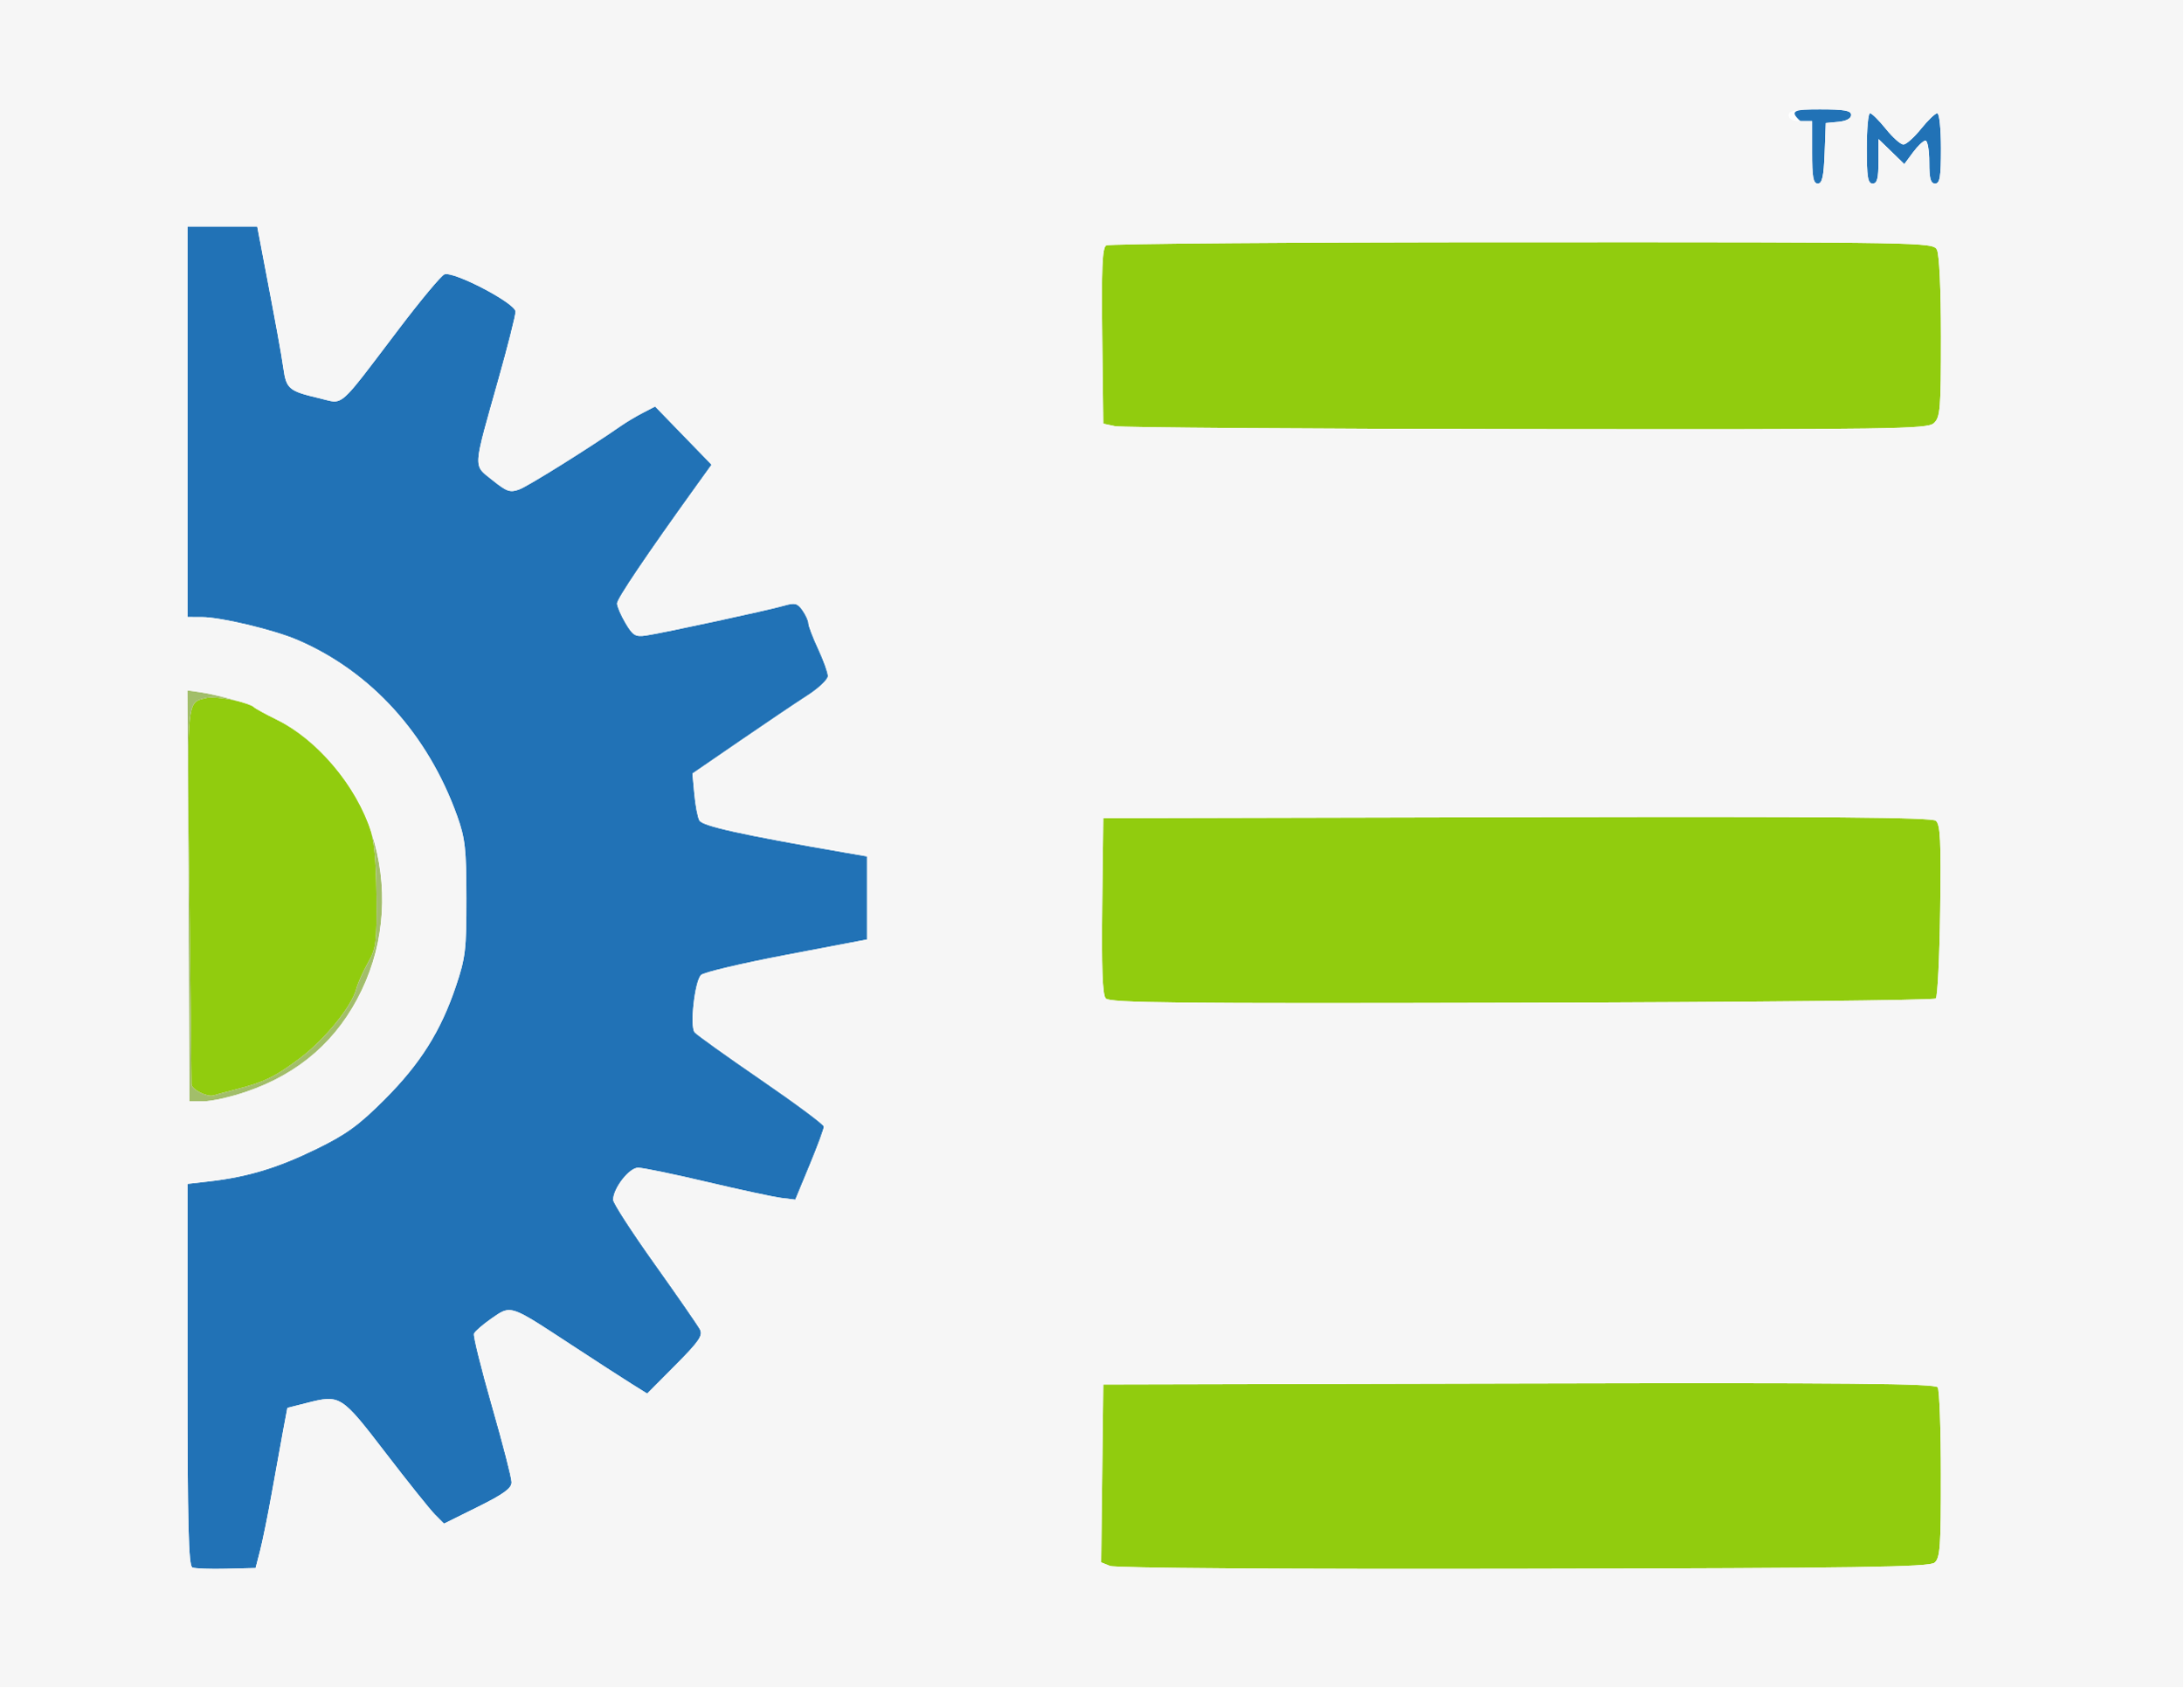
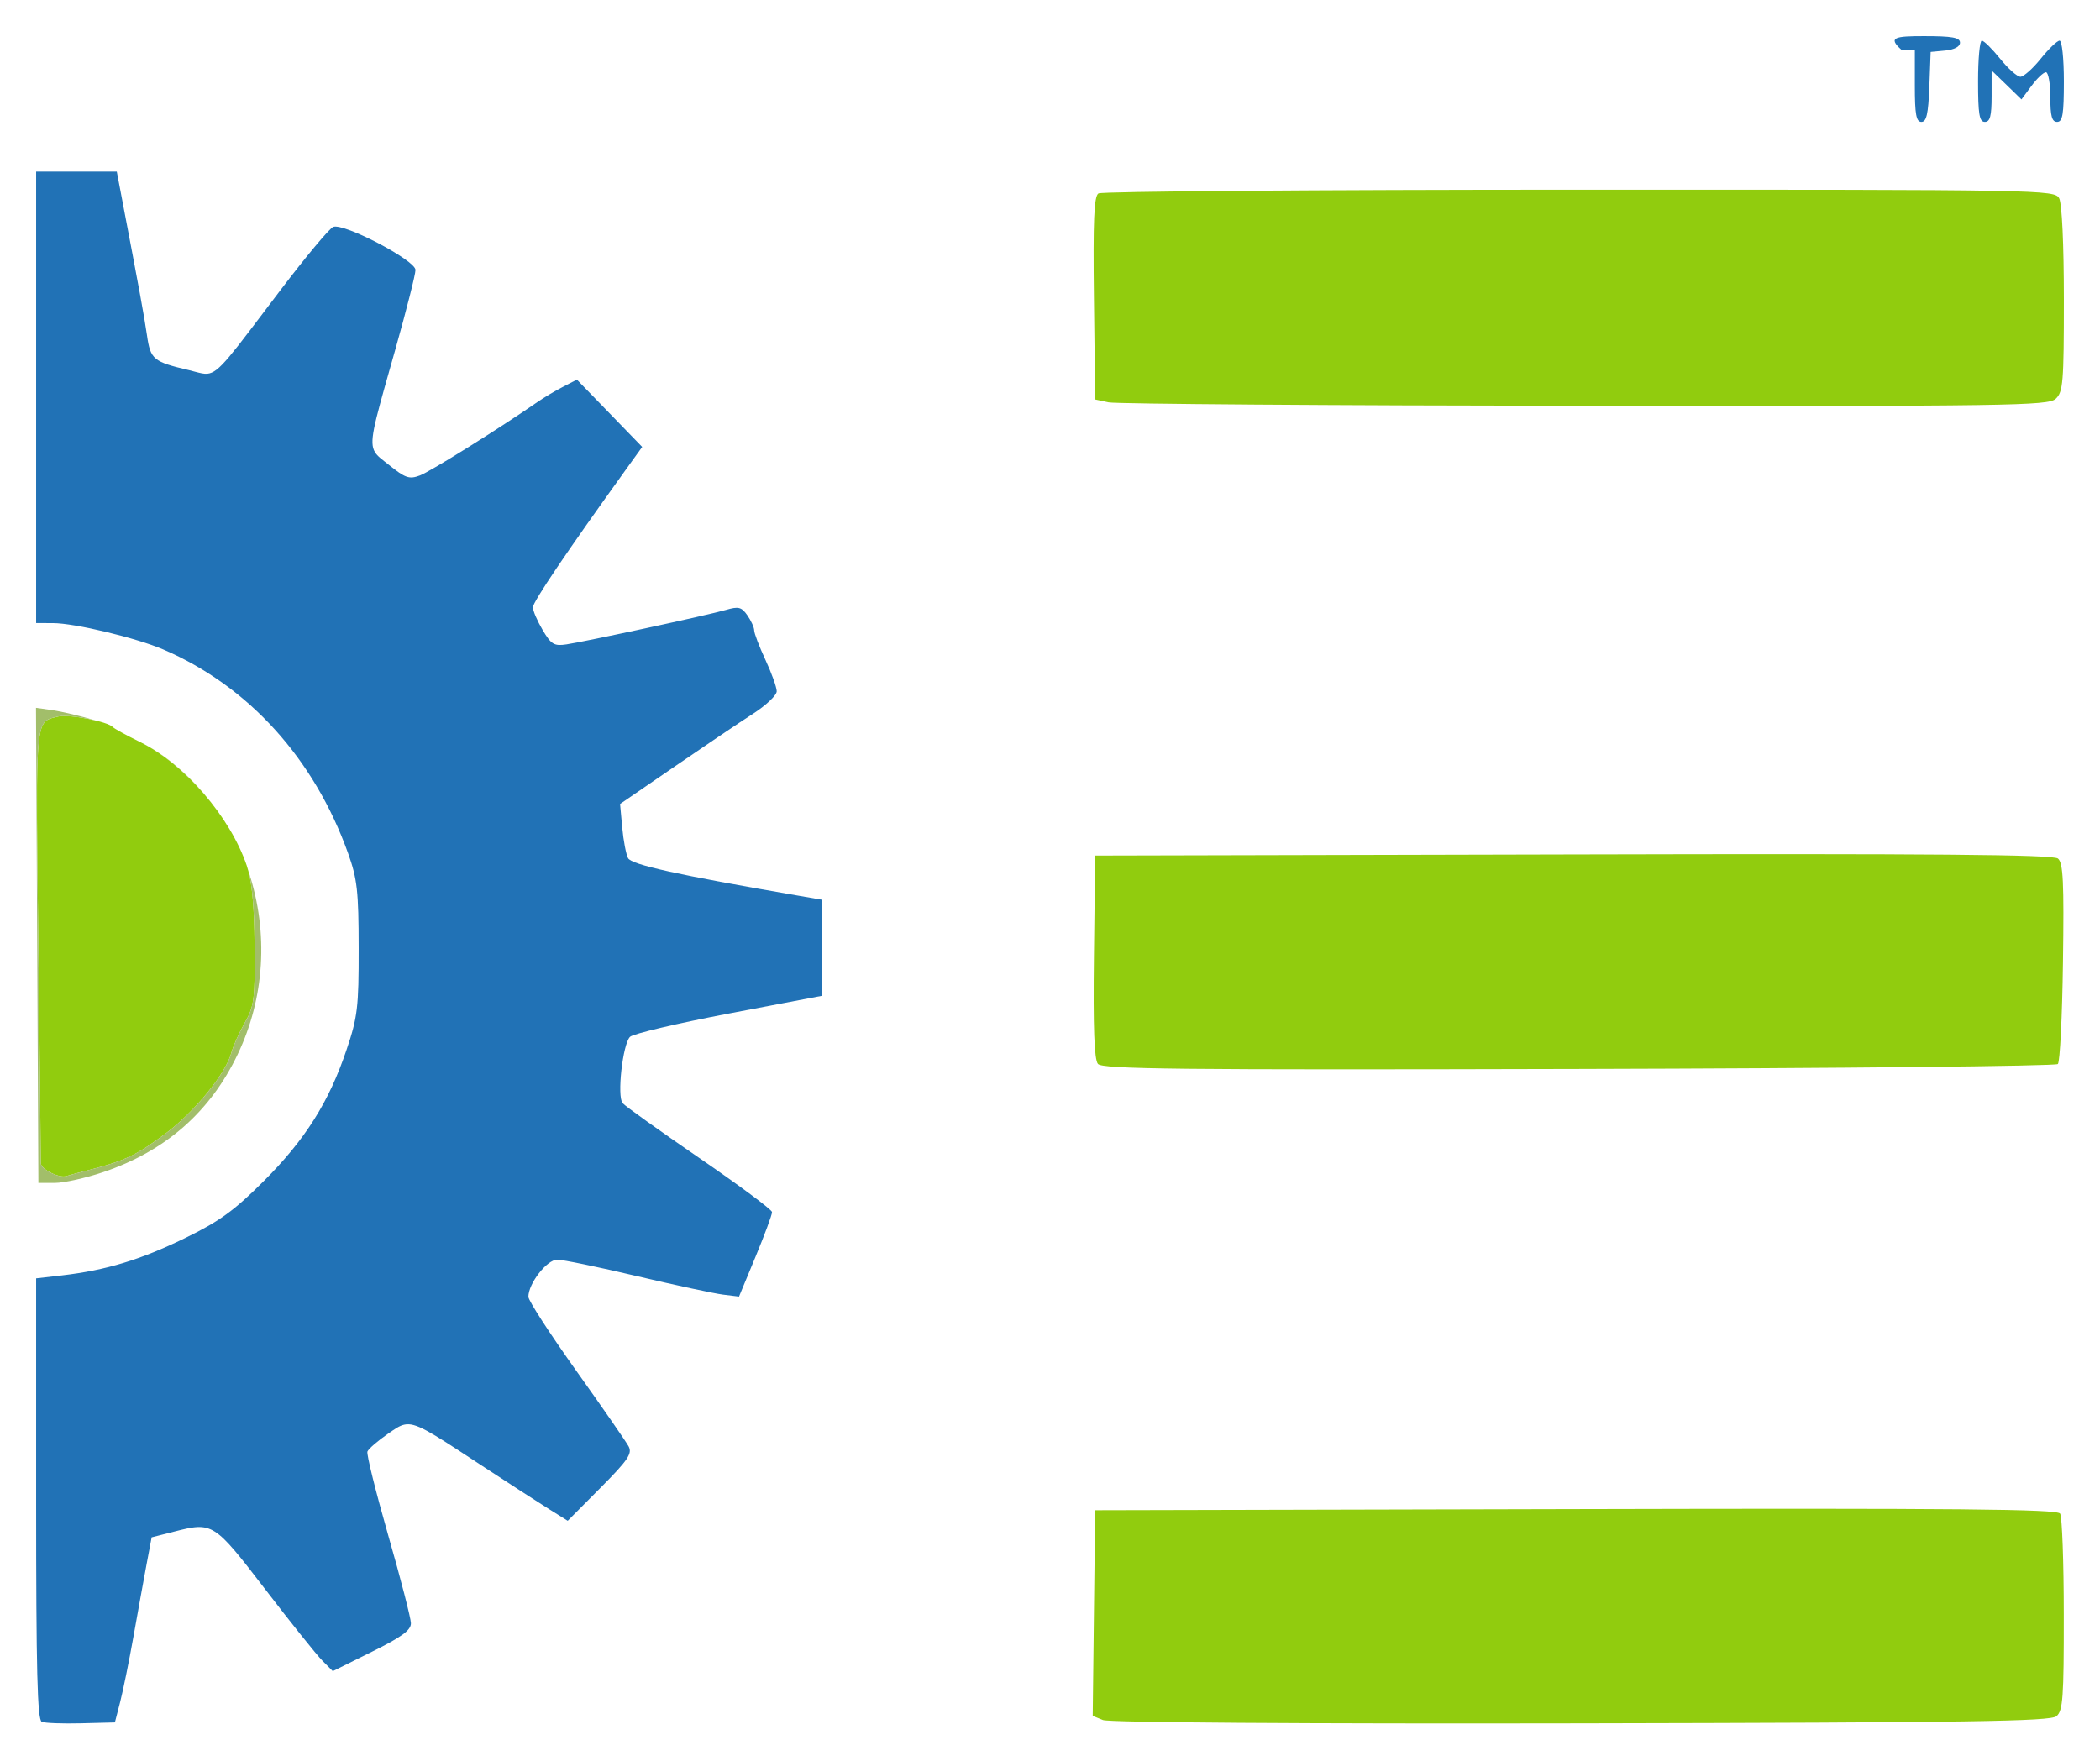
- <svg xmlns="http://www.w3.org/2000/svg" width="559" height="432" viewBox="0 0 559 432">
+ <svg xmlns="http://www.w3.org/2000/svg" width="465" height="390" viewBox="40 20 465 390">
  <g>
    <path d="M 66.60 397.00 L 65.44 401.50 L 57.97 401.69 C53.86,401.80 49.94,401.65 49.25,401.36 C48.27,400.95 48.00,390.12 48.00,351.99 L 48.00 303.14 L 53.75 302.48 C63.46,301.35 71.09,299.04 80.92,294.25 C88.61,290.50 91.82,288.18 98.42,281.58 C107.60,272.40 112.85,264.07 116.74,252.50 C119.18,245.26 119.44,243.12 119.42,230.00 C119.41,217.38 119.10,214.66 117.08,209.00 C109.57,188.01 95.00,171.94 76.15,163.85 C70.14,161.27 56.55,158.02 51.75,158.01 L 48.00 158.00 L 48.00 58.00 L 65.86 58.00 L 66.86 63.25 C70.86,84.17 71.94,90.07 72.55,94.28 C73.31,99.61 73.96,100.14 81.86,101.99 C82.37,102.11 82.83,102.23 83.24,102.35 C84.33,102.63 85.14,102.85 85.92,102.78 C88.55,102.53 90.88,99.04 102.18,84.16 C107.75,76.82 112.97,70.56 113.79,70.25 C116.14,69.35 132.00,77.65 132.00,79.79 C132.00,80.78 129.98,88.77 127.50,97.54 C127.13,98.86 126.78,100.09 126.45,101.25 C122.71,114.46 121.72,117.97 123.01,120.12 C123.58,121.08 124.62,121.77 126.08,122.94 C129.76,125.90 130.63,126.20 133.00,125.30 C135.31,124.43 150.75,114.78 159.00,109.05 C160.38,108.09 162.90,106.58 164.62,105.70 L 167.74 104.08 L 182.20 118.99 L 178.42 124.24 C165.48,142.23 158.00,153.32 158.00,154.51 C158.00,155.27 158.97,157.53 160.15,159.53 C162.04,162.73 162.69,163.13 165.40,162.73 C169.66,162.10 196.76,156.25 200.74,155.09 C203.53,154.28 204.20,154.44 205.49,156.29 C206.32,157.48 207.00,158.98 207.00,159.62 C207.00,160.27 208.12,163.21 209.49,166.15 C210.86,169.09 211.98,172.22 211.99,173.10 C212.00,173.99 209.62,176.24 206.72,178.10 C203.81,179.97 196.01,185.23 189.37,189.79 L 177.30 198.07 L 177.78 203.29 C178.04,206.15 178.62,209.21 179.07,210.07 C179.81,211.52 190.04,213.77 216.25,218.29 L 222.00 219.28 L 222.00 240.56 L 201.36 244.49 C190.01,246.65 180.17,248.97 179.50,249.65 C177.88,251.27 176.59,262.80 177.86,264.33 C178.39,264.97 186.05,270.45 194.87,276.50 C203.69,282.55 210.93,287.93 210.95,288.46 C210.98,288.99 209.34,293.42 207.32,298.30 L 203.64 307.18 L 200.07 306.74 C198.11,306.49 189.55,304.66 181.06,302.65 C172.56,300.64 164.61,299.00 163.39,299.00 C161.10,299.00 157.00,304.28 157.00,307.23 C157.00,308.06 161.77,315.43 167.60,323.61 C173.43,331.80 178.65,339.34 179.20,340.37 C180.04,341.95 179.06,343.40 172.96,349.54 L 165.71 356.84 L 161.60 354.27 C159.35,352.86 152.43,348.39 146.24,344.33 L 145.24 343.67 C135.04,336.98 132.03,335.01 129.55,335.54 C128.43,335.77 127.42,336.52 125.91,337.56 C123.63,339.14 121.59,340.91 121.36,341.50 C121.13,342.09 123.21,350.43 125.96,360.04 C128.72,369.64 130.98,378.41 130.99,379.53 C131.00,381.08 128.98,382.56 122.34,385.85 L 113.69 390.14 L 111.38 387.82 C110.11,386.54 104.41,379.42 98.72,372.00 C87.36,357.20 87.12,357.05 78.54,359.24 L 73.58 360.50 L 72.45 366.50 C71.83,369.80 70.53,377.00 69.55,382.50 C68.57,388.00 67.24,394.52 66.60,397.00 ZM 481.00 41.30 C481.00,45.70 480.66,47.00 479.50,47.00 C478.28,47.00 478.00,45.33 478.00,38.00 C478.00,33.05 478.37,29.00 478.83,29.00 C479.29,29.00 481.11,30.80 482.88,33.00 C484.65,35.20 486.67,37.00 487.38,37.00 C488.09,37.00 490.11,35.20 491.88,33.00 C493.65,30.80 495.52,29.00 496.05,29.00 C496.58,29.00 497.00,32.96 497.00,38.00 C497.00,45.33 496.72,47.00 495.50,47.00 C494.35,47.00 494.00,45.72 494.00,41.50 C494.00,38.47 493.56,36.00 493.03,36.00 C492.50,36.00 491.06,37.35 489.84,39.01 L 487.61 42.02 L 484.31 38.81 L 481.00 35.61 ZM 467.21 39.25 C466.98,45.24 466.58,47.00 465.46,47.00 C464.30,47.00 464.00,45.34 464.00,39.00 L 464.00 31.00 L 461.00 31.00 C458.00,28.29 459.56,28.00 466.00,28.00 C472.29,28.00 474.00,28.31 474.00,29.44 C474.00,30.33 472.76,30.99 470.75,31.19 L 467.50 31.50 Z" fill="rgb(33,114,182)" />
    <path d="M 495.17 108.35 C493.49,109.86 484.92,109.99 390.92,109.88 C334.59,109.82 287.15,109.47 285.50,109.12 L 282.50 108.48 L 282.23 86.06 C282.02,68.79 282.25,63.46 283.23,62.84 C283.93,62.39 331.85,62.02 389.71,62.02 C492.72,62.00 494.95,62.04 495.96,63.93 C496.58,65.09 497.00,74.12 497.00,86.28 C497.00,104.78 496.83,106.84 495.17,108.35 ZM 495.67 255.67 C495.21,256.13 447.46,256.62 389.55,256.76 C300.68,256.99 284.09,256.81 283.11,255.64 C282.30,254.66 282.04,247.66 282.23,231.87 L 282.50 209.50 L 388.39 209.25 C468.14,209.05 494.63,209.28 495.69,210.16 C496.85,211.12 497.05,215.31 496.80,233.09 C496.64,245.05 496.13,255.21 495.67,255.67 ZM 495.35 400.13 C493.97,401.27 476.22,401.53 390.10,401.70 C328.58,401.82 285.58,401.52 284.23,400.97 L 281.96 400.05 L 282.23 377.28 L 282.50 354.50 L 388.94 354.25 C473.43,354.04 495.54,354.25 496.17,355.25 C496.61,355.94 496.98,366.01 496.98,377.63 C497.00,396.07 496.79,398.93 495.35,400.13 ZM 60.19 279.01 C57.82,279.61 55.34,280.28 54.69,280.49 C53.05,281.01 48.99,278.94 49.03,277.60 C49.05,276.99 48.80,255.08 48.49,228.91 C48.46,226.93 48.44,225.03 48.42,223.21 C47.98,186.96 47.90,181.02 50.49,179.45 C51.13,179.06 51.93,178.94 52.92,178.69 C55.23,178.13 63.95,179.83 65.00,181.05 C65.28,181.37 67.97,182.85 71.00,184.34 C80.84,189.18 90.93,200.86 94.63,211.69 C95.79,215.09 96.30,220.32 96.38,229.50 C96.49,241.32 96.29,242.86 94.22,246.50 C92.97,248.70 91.62,251.72 91.22,253.21 C90.01,257.79 83.09,266.26 76.64,271.09 C70.32,275.81 67.61,277.11 60.19,279.01 Z" fill="rgb(145,204,14)" />
    <path d="M 60.19 279.01 C67.61,277.11 70.32,275.81 76.64,271.09 C83.09,266.26 90.01,257.79 91.22,253.21 C91.62,251.72 92.97,248.70 94.22,246.50 C96.29,242.86 96.49,241.32 96.38,229.50 C96.31,221.21 95.88,216.15 94.95,212.74 C95.01,212.92 95.07,213.10 95.13,213.28 C99.48,226.66 98.60,241.01 92.64,253.50 C86.56,266.26 76.67,274.94 62.92,279.59 C59.01,280.92 54.16,282.00 52.15,282.00 L 48.50 282.00 L 48.24 229.39 L 47.97 176.78 L 51.24 177.24 C53.79,177.60 58.04,178.64 61.16,179.57 C58.16,178.85 54.34,178.35 52.92,178.69 C51.93,178.94 51.13,179.06 50.49,179.45 C47.90,181.02 47.98,186.96 48.42,223.21 C48.44,225.03 48.46,226.93 48.49,228.91 C48.80,255.08 49.05,276.99 49.03,277.60 C48.99,278.94 53.05,281.01 54.69,280.49 C55.34,280.28 57.82,279.61 60.19,279.01 ZM 86.40 197.31 C81.93,191.77 76.43,187.01 71.00,184.34 C76.59,187.09 81.99,191.73 86.40,197.31 Z" fill="rgb(162,190,106)" />
-     <path d="M 0.00 216.00 L 0.00 0.00 L 279.50 0.00 L 559.00 0.00 L 559.00 216.00 L 559.00 432.00 L 279.50 432.00 L 0.00 432.00 L 0.00 216.00 ZM 66.60 397.00 C67.24,394.52 68.57,388.00 69.55,382.50 C70.53,377.00 71.83,369.80 72.45,366.50 L 73.58 360.50 L 78.54 359.24 C87.12,357.05 87.36,357.20 98.72,372.00 C104.41,379.42 110.11,386.54 111.38,387.82 L 113.69 390.14 L 122.34 385.85 C128.98,382.56 131.00,381.08 130.99,379.53 C130.98,378.41 128.72,369.64 125.96,360.04 C123.21,350.43 121.13,342.09 121.36,341.50 C121.59,340.91 123.63,339.14 125.91,337.56 C130.89,334.11 130.43,333.96 146.24,344.33 C152.43,348.39 159.35,352.86 161.60,354.27 L 165.71 356.84 L 172.96 349.54 C179.06,343.40 180.04,341.95 179.20,340.37 C178.65,339.34 173.43,331.80 167.60,323.61 C161.77,315.43 157.00,308.06 157.00,307.23 C157.00,304.28 161.10,299.00 163.39,299.00 C164.61,299.00 172.56,300.64 181.06,302.65 C189.55,304.66 198.11,306.49 200.07,306.74 L 203.64 307.18 L 207.32 298.30 C209.34,293.42 210.98,288.99 210.95,288.46 C210.93,287.93 203.69,282.55 194.87,276.50 C186.05,270.45 178.39,264.97 177.86,264.33 C176.59,262.80 177.88,251.27 179.50,249.65 C180.17,248.97 190.01,246.65 201.36,244.49 L 222.00 240.56 L 222.00 229.92 L 222.00 219.28 L 216.25 218.29 C190.04,213.77 179.81,211.52 179.07,210.07 C178.62,209.21 178.04,206.15 177.78,203.29 L 177.30 198.07 L 189.37 189.79 C196.01,185.23 203.81,179.97 206.72,178.10 C209.62,176.24 212.00,173.99 211.99,173.10 C211.98,172.22 210.86,169.09 209.49,166.15 C208.12,163.21 207.00,160.27 207.00,159.62 C207.00,158.98 206.32,157.48 205.49,156.29 C204.20,154.44 203.53,154.28 200.74,155.09 C196.76,156.25 169.66,162.10 165.40,162.73 C162.69,163.13 162.04,162.73 160.15,159.53 C158.97,157.53 158.00,155.27 158.00,154.51 C158.00,153.32 165.48,142.23 178.42,124.24 L 182.20 118.99 L 174.97 111.54 L 167.74 104.08 L 164.62 105.70 C162.90,106.58 160.38,108.09 159.00,109.05 C150.75,114.78 135.31,124.43 133.00,125.30 C130.63,126.20 129.76,125.90 126.08,122.94 C121.10,118.94 121.01,120.57 127.50,97.54 C129.98,88.77 132.00,80.78 132.00,79.79 C132.00,77.65 116.14,69.35 113.79,70.25 C112.97,70.56 107.75,76.82 102.18,84.16 C86.22,105.18 88.16,103.47 81.86,101.99 C73.96,100.14 73.31,99.61 72.55,94.28 C71.94,90.07 70.86,84.17 66.86,63.25 L 65.86 58.00 L 56.93 58.00 L 48.00 58.00 L 48.00 108.00 L 48.00 158.00 L 51.75 158.01 C56.55,158.02 70.14,161.27 76.15,163.85 C95.00,171.94 109.57,188.01 117.08,209.00 C119.10,214.66 119.41,217.38 119.42,230.00 C119.44,243.12 119.18,245.26 116.74,252.50 C112.85,264.07 107.60,272.40 98.42,281.58 C91.82,288.18 88.61,290.50 80.92,294.25 C71.09,299.04 63.46,301.35 53.75,302.48 L 48.00 303.14 L 48.00 351.99 C48.00,390.12 48.27,400.95 49.25,401.36 C49.94,401.65 53.86,401.80 57.97,401.69 L 65.44 401.50 L 66.60 397.00 ZM 495.35 400.13 C496.79,398.93 497.00,396.07 496.98,377.63 C496.98,366.01 496.61,355.94 496.17,355.25 C495.54,354.25 473.43,354.04 388.94,354.25 L 282.50 354.50 L 282.23 377.28 L 281.96 400.05 L 284.23 400.97 C285.58,401.52 328.58,401.82 390.10,401.70 C476.22,401.53 493.97,401.27 495.35,400.13 ZM 62.92 279.59 C76.67,274.94 86.56,266.26 92.64,253.50 C98.60,241.01 99.48,226.66 95.13,213.28 C91.19,201.18 81.43,189.47 71.00,184.34 C67.97,182.85 65.28,181.37 65.00,181.05 C64.36,180.30 55.47,177.84 51.24,177.24 L 47.97 176.78 L 48.24 229.39 L 48.50 282.00 L 52.15 282.00 C54.16,282.00 59.01,280.92 62.92,279.59 ZM 495.67 255.67 C496.13,255.21 496.64,245.05 496.80,233.09 C497.05,215.31 496.85,211.12 495.69,210.16 C494.63,209.28 468.14,209.05 388.39,209.25 L 282.50 209.50 L 282.23 231.87 C282.04,247.66 282.30,254.66 283.11,255.64 C284.09,256.81 300.68,256.99 389.55,256.76 C447.46,256.62 495.21,256.13 495.67,255.67 ZM 495.17 108.35 C496.83,106.84 497.00,104.78 497.00,86.28 C497.00,74.12 496.58,65.09 495.96,63.93 C494.95,62.04 492.72,62.00 389.71,62.02 C331.85,62.02 283.93,62.39 283.23,62.84 C282.25,63.46 282.02,68.79 282.23,86.06 L 282.50 108.48 L 285.50 109.12 C287.15,109.47 334.59,109.82 390.92,109.88 C484.92,109.99 493.49,109.86 495.17,108.35 ZM 467.21 39.25 L 467.50 31.50 L 470.75 31.19 C472.76,30.99 474.00,30.33 474.00,29.44 C474.00,28.31 472.29,28.00 466.00,28.00 C459.56,28.00 458.00,28.29 458.00,29.50 C458.00,30.50 459.00,31.00 461.00,31.00 L 464.00 31.00 L 464.00 39.00 C464.00,45.34 464.30,47.00 465.46,47.00 C466.58,47.00 466.98,45.24 467.21,39.25 ZM 481.00 41.30 L 481.00 35.61 L 484.31 38.81 L 487.61 42.02 L 489.84 39.01 C491.06,37.35 492.50,36.00 493.03,36.00 C493.56,36.00 494.00,38.47 494.00,41.50 C494.00,45.72 494.35,47.00 495.50,47.00 C496.72,47.00 497.00,45.33 497.00,38.00 C497.00,32.96 496.58,29.00 496.05,29.00 C495.52,29.00 493.65,30.80 491.88,33.00 C490.11,35.20 488.09,37.00 487.38,37.00 C486.67,37.00 484.65,35.20 482.88,33.00 C481.11,30.80 479.29,29.00 478.83,29.00 C478.37,29.00 478.00,33.05 478.00,38.00 C478.00,45.33 478.28,47.00 479.50,47.00 C480.66,47.00 481.00,45.70 481.00,41.30 Z" fill="rgb(246,246,246)" />
  </g>
</svg>
